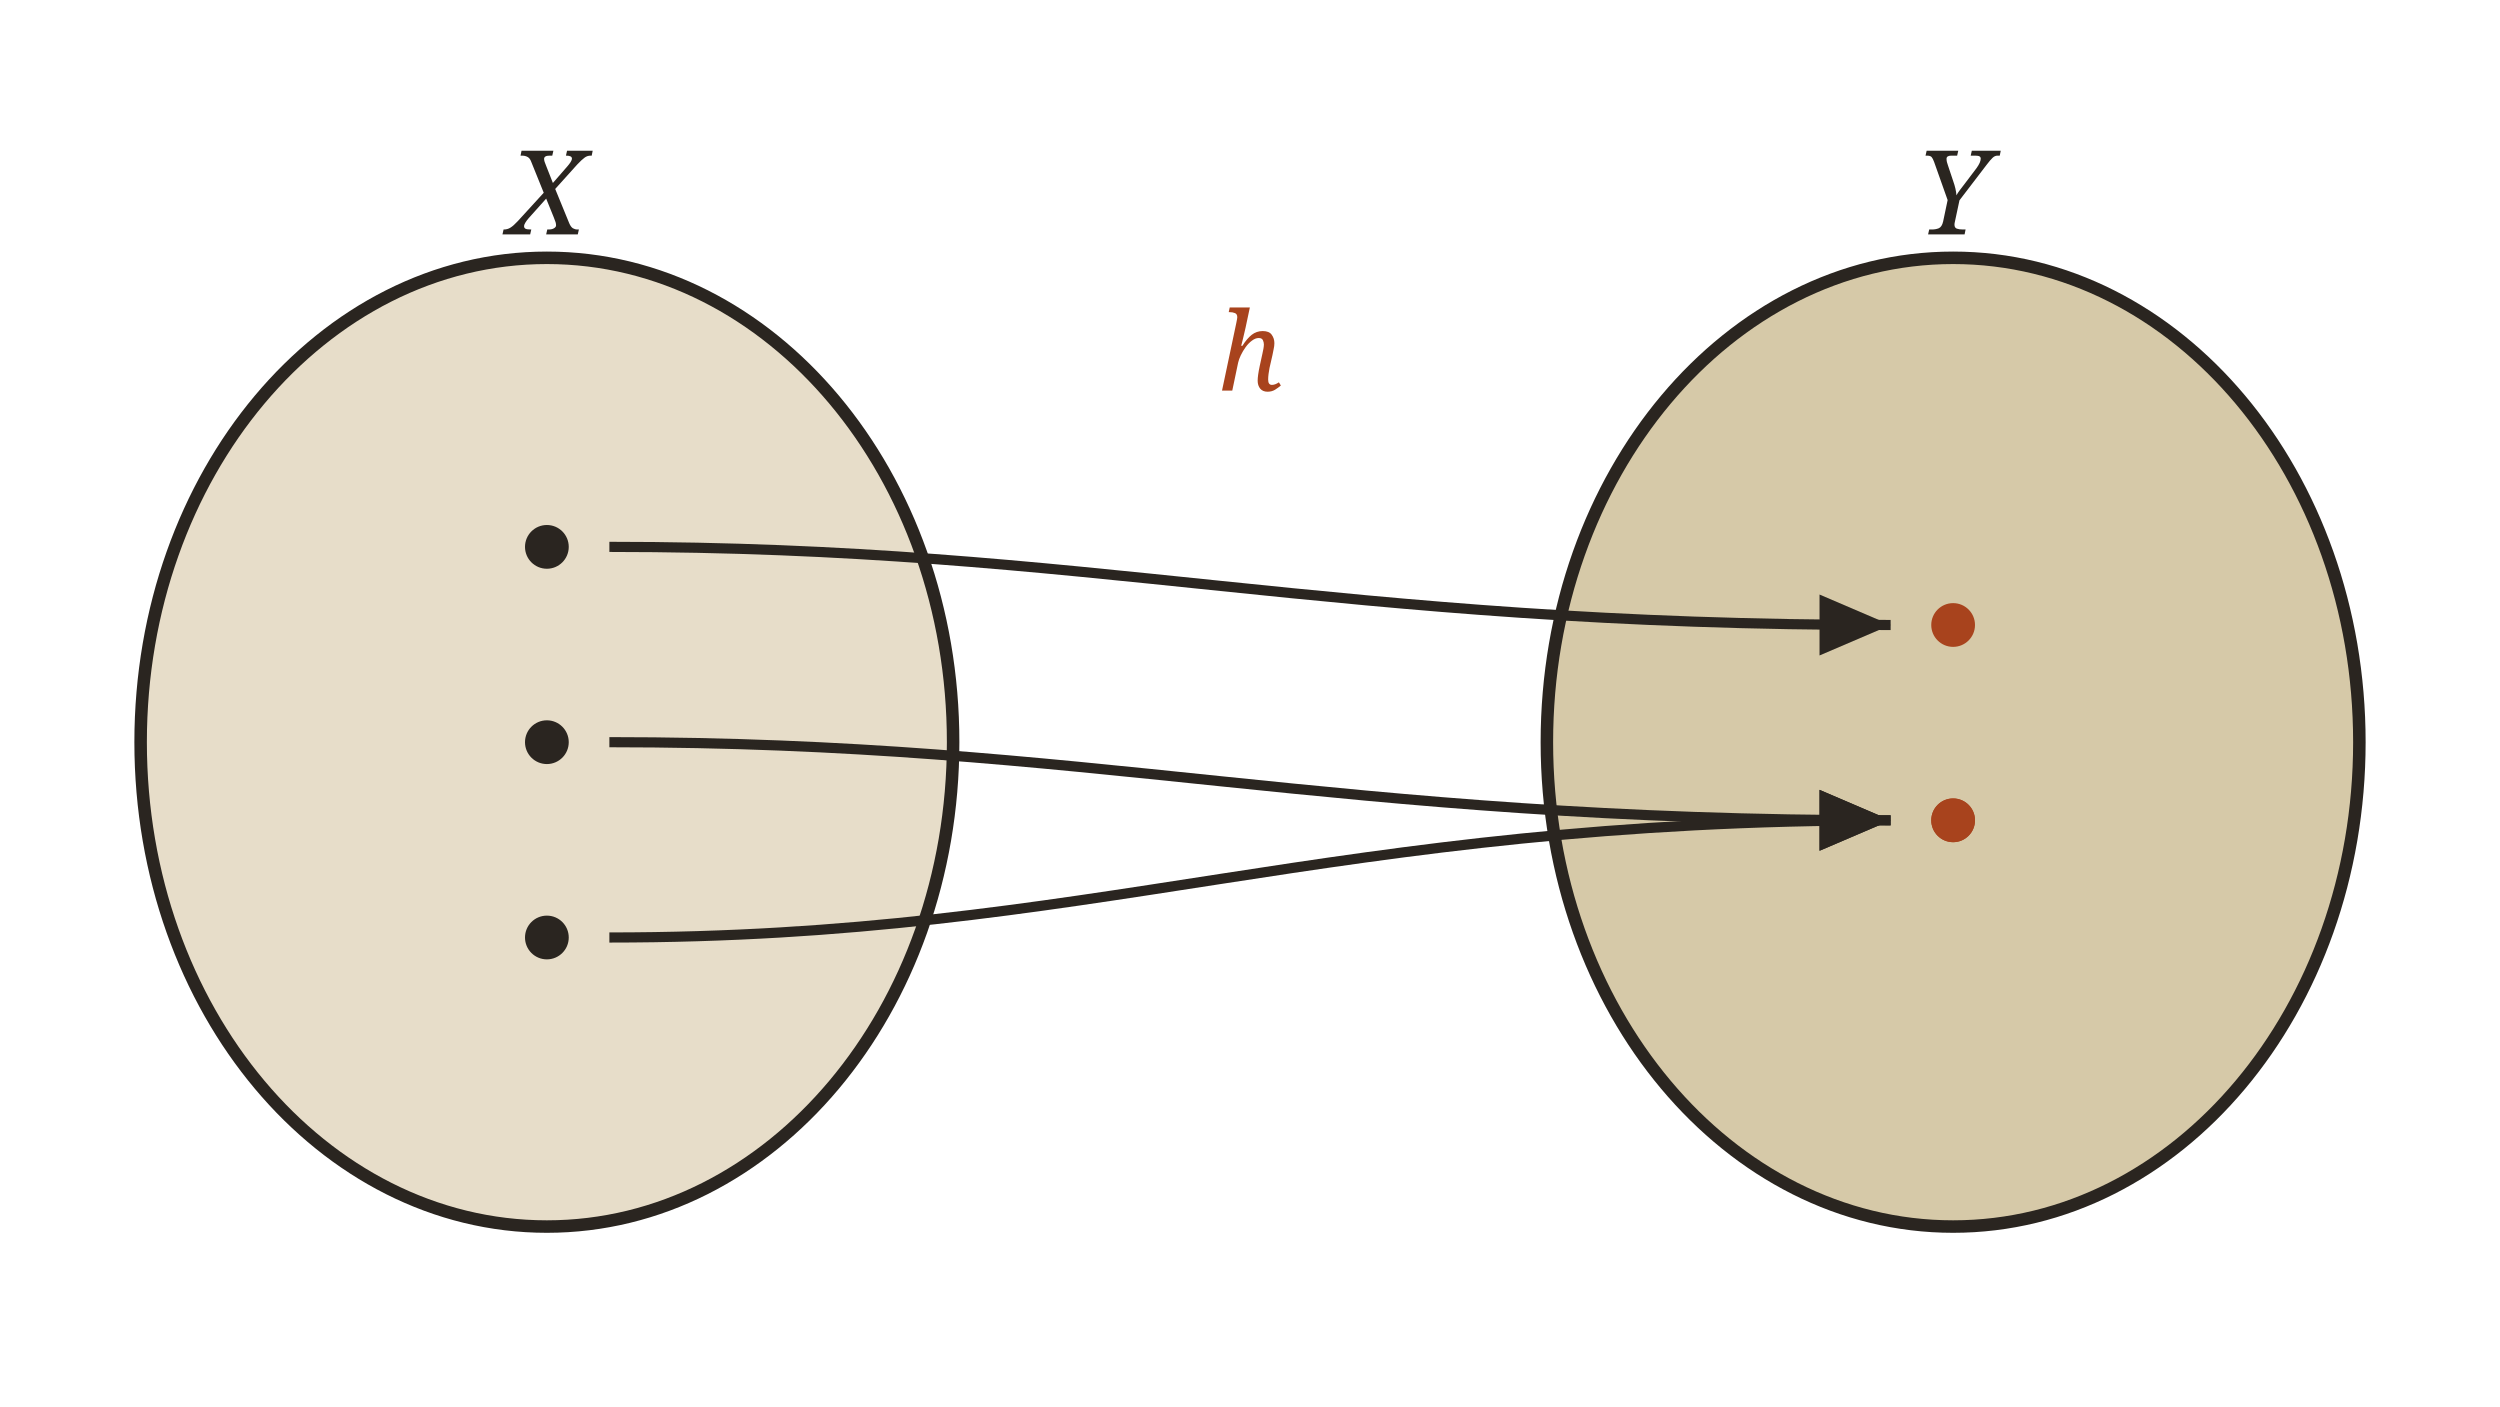
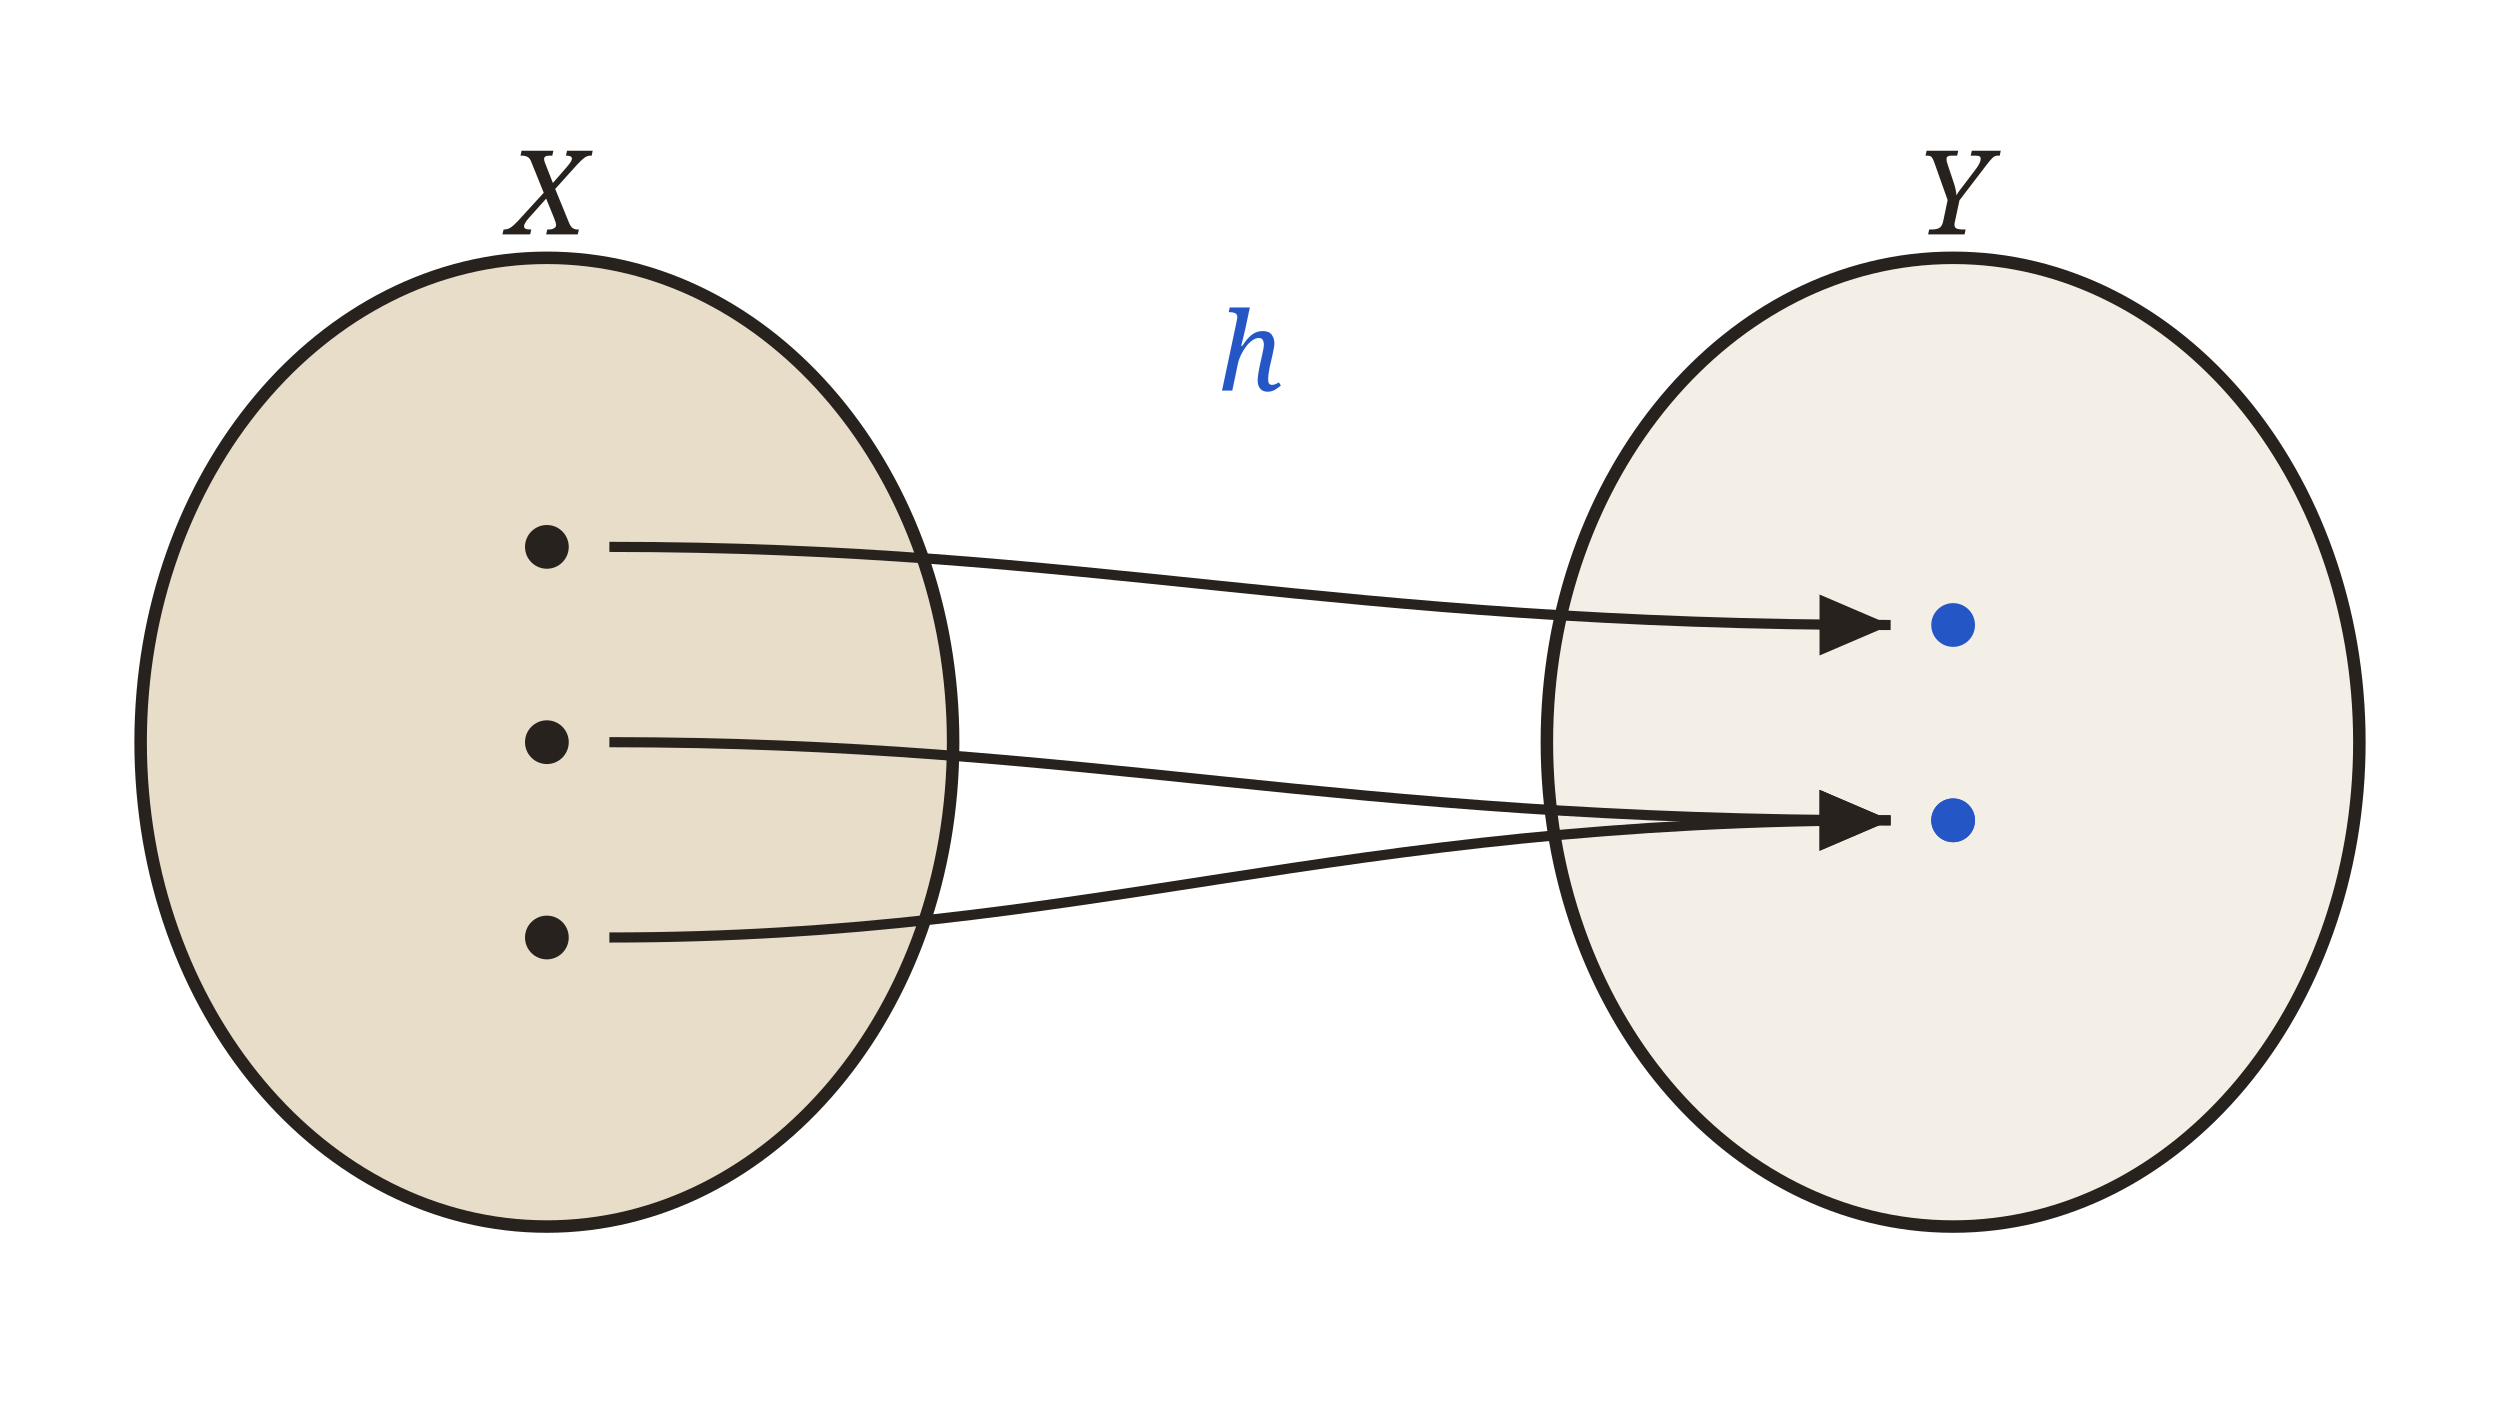
<svg xmlns="http://www.w3.org/2000/svg" viewBox="0 0 320 180" font-family="'Newsreader',Georgia,serif" role="img">
  <defs>
    <marker id="ar" markerWidth="9" markerHeight="9" refX="7" refY="3" orient="auto">
-       <path d="M0,0 L7,3 L0,6 Z" fill="var(--dia-ink,#2a2520)" />
+       <path d="M0,0 L7,3 L0,6 Z" fill="var(--dia-ink,#27221d)" />
    </marker>
    <marker id="ara" markerWidth="9" markerHeight="9" refX="7" refY="3" orient="auto">
-       <path d="M0,0 L7,3 L0,6 Z" fill="var(--dia-acc,#a8431d)" />
+       <path d="M0,0 L7,3 L0,6 Z" fill="var(--dia-acc,#2457c5)" />
    </marker>
  </defs>
-   <ellipse cx="70" cy="95" rx="52" ry="62" fill="var(--dia-fill,#e7ddc9)" stroke="var(--dia-ink,#2a2520)" stroke-width="1.6" />
-   <ellipse cx="250" cy="95" rx="52" ry="62" fill="var(--dia-fil2,#d6c9a8)" stroke="var(--dia-ink,#2a2520)" stroke-width="1.6" />
-   <text x="70" y="30" font-size="15" fill="var(--dia-ink,#2a2520)" text-anchor="middle" font-weight="normal" font-style="italic">X</text>
-   <text x="250" y="30" font-size="15" fill="var(--dia-ink,#2a2520)" text-anchor="middle" font-weight="normal" font-style="italic">Y</text>
-   <circle cx="70" cy="70" r="2.8" fill="var(--dia-ink,#2a2520)" />
-   <circle cx="250" cy="80" r="2.8" fill="var(--dia-acc,#a8431d)" />
-   <path d="M78,70 C140,70 170,80 242,80" fill="none" stroke="var(--dia-ink,#2a2520)" stroke-width="1.3" marker-end="url(#ar)" />
-   <circle cx="70" cy="95" r="2.8" fill="var(--dia-ink,#2a2520)" />
-   <circle cx="250" cy="105" r="2.8" fill="var(--dia-acc,#a8431d)" />
-   <path d="M78,95 C140,95 170,105 242,105" fill="none" stroke="var(--dia-ink,#2a2520)" stroke-width="1.3" marker-end="url(#ar)" />
-   <circle cx="70" cy="120" r="2.8" fill="var(--dia-ink,#2a2520)" />
-   <circle cx="250" cy="105" r="2.8" fill="var(--dia-acc,#a8431d)" />
-   <path d="M78,120 C140,120 170,105 242,105" fill="none" stroke="var(--dia-ink,#2a2520)" stroke-width="1.3" marker-end="url(#ar)" />
-   <text x="160" y="50" font-size="14" fill="var(--dia-acc,#a8431d)" text-anchor="middle" font-weight="normal" font-style="italic">h</text>
+   <ellipse cx="70" cy="95" rx="52" ry="62" fill="var(--dia-fill,#e7ddc9)" stroke="var(--dia-ink,#27221d)" stroke-width="1.6" />
+   <ellipse cx="250" cy="95" rx="52" ry="62" fill="var(--dia-fill2,#f4efe6)" stroke="var(--dia-ink,#27221d)" stroke-width="1.6" />
+   <text x="70" y="30" font-size="15" fill="var(--dia-ink,#27221d)" text-anchor="middle" font-weight="normal" font-style="italic">X</text>
+   <text x="250" y="30" font-size="15" fill="var(--dia-ink,#27221d)" text-anchor="middle" font-weight="normal" font-style="italic">Y</text>
+   <circle cx="70" cy="70" r="2.8" fill="var(--dia-ink,#27221d)" />
+   <circle cx="250" cy="80" r="2.8" fill="var(--dia-acc,#2457c5)" />
+   <path d="M78,70 C140,70 170,80 242,80" fill="none" stroke="var(--dia-ink,#27221d)" stroke-width="1.3" marker-end="url(#ar)" />
+   <circle cx="70" cy="95" r="2.8" fill="var(--dia-ink,#27221d)" />
+   <circle cx="250" cy="105" r="2.8" fill="var(--dia-acc,#2457c5)" />
+   <path d="M78,95 C140,95 170,105 242,105" fill="none" stroke="var(--dia-ink,#27221d)" stroke-width="1.3" marker-end="url(#ar)" />
+   <circle cx="70" cy="120" r="2.8" fill="var(--dia-ink,#27221d)" />
+   <circle cx="250" cy="105" r="2.8" fill="var(--dia-acc,#2457c5)" />
+   <path d="M78,120 C140,120 170,105 242,105" fill="none" stroke="var(--dia-ink,#27221d)" stroke-width="1.3" marker-end="url(#ar)" />
+   <text x="160" y="50" font-size="14" fill="var(--dia-acc,#2457c5)" text-anchor="middle" font-weight="normal" font-style="italic">h</text>
</svg>
